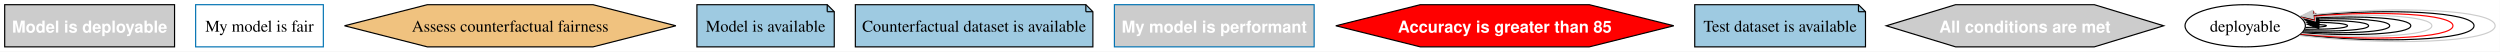
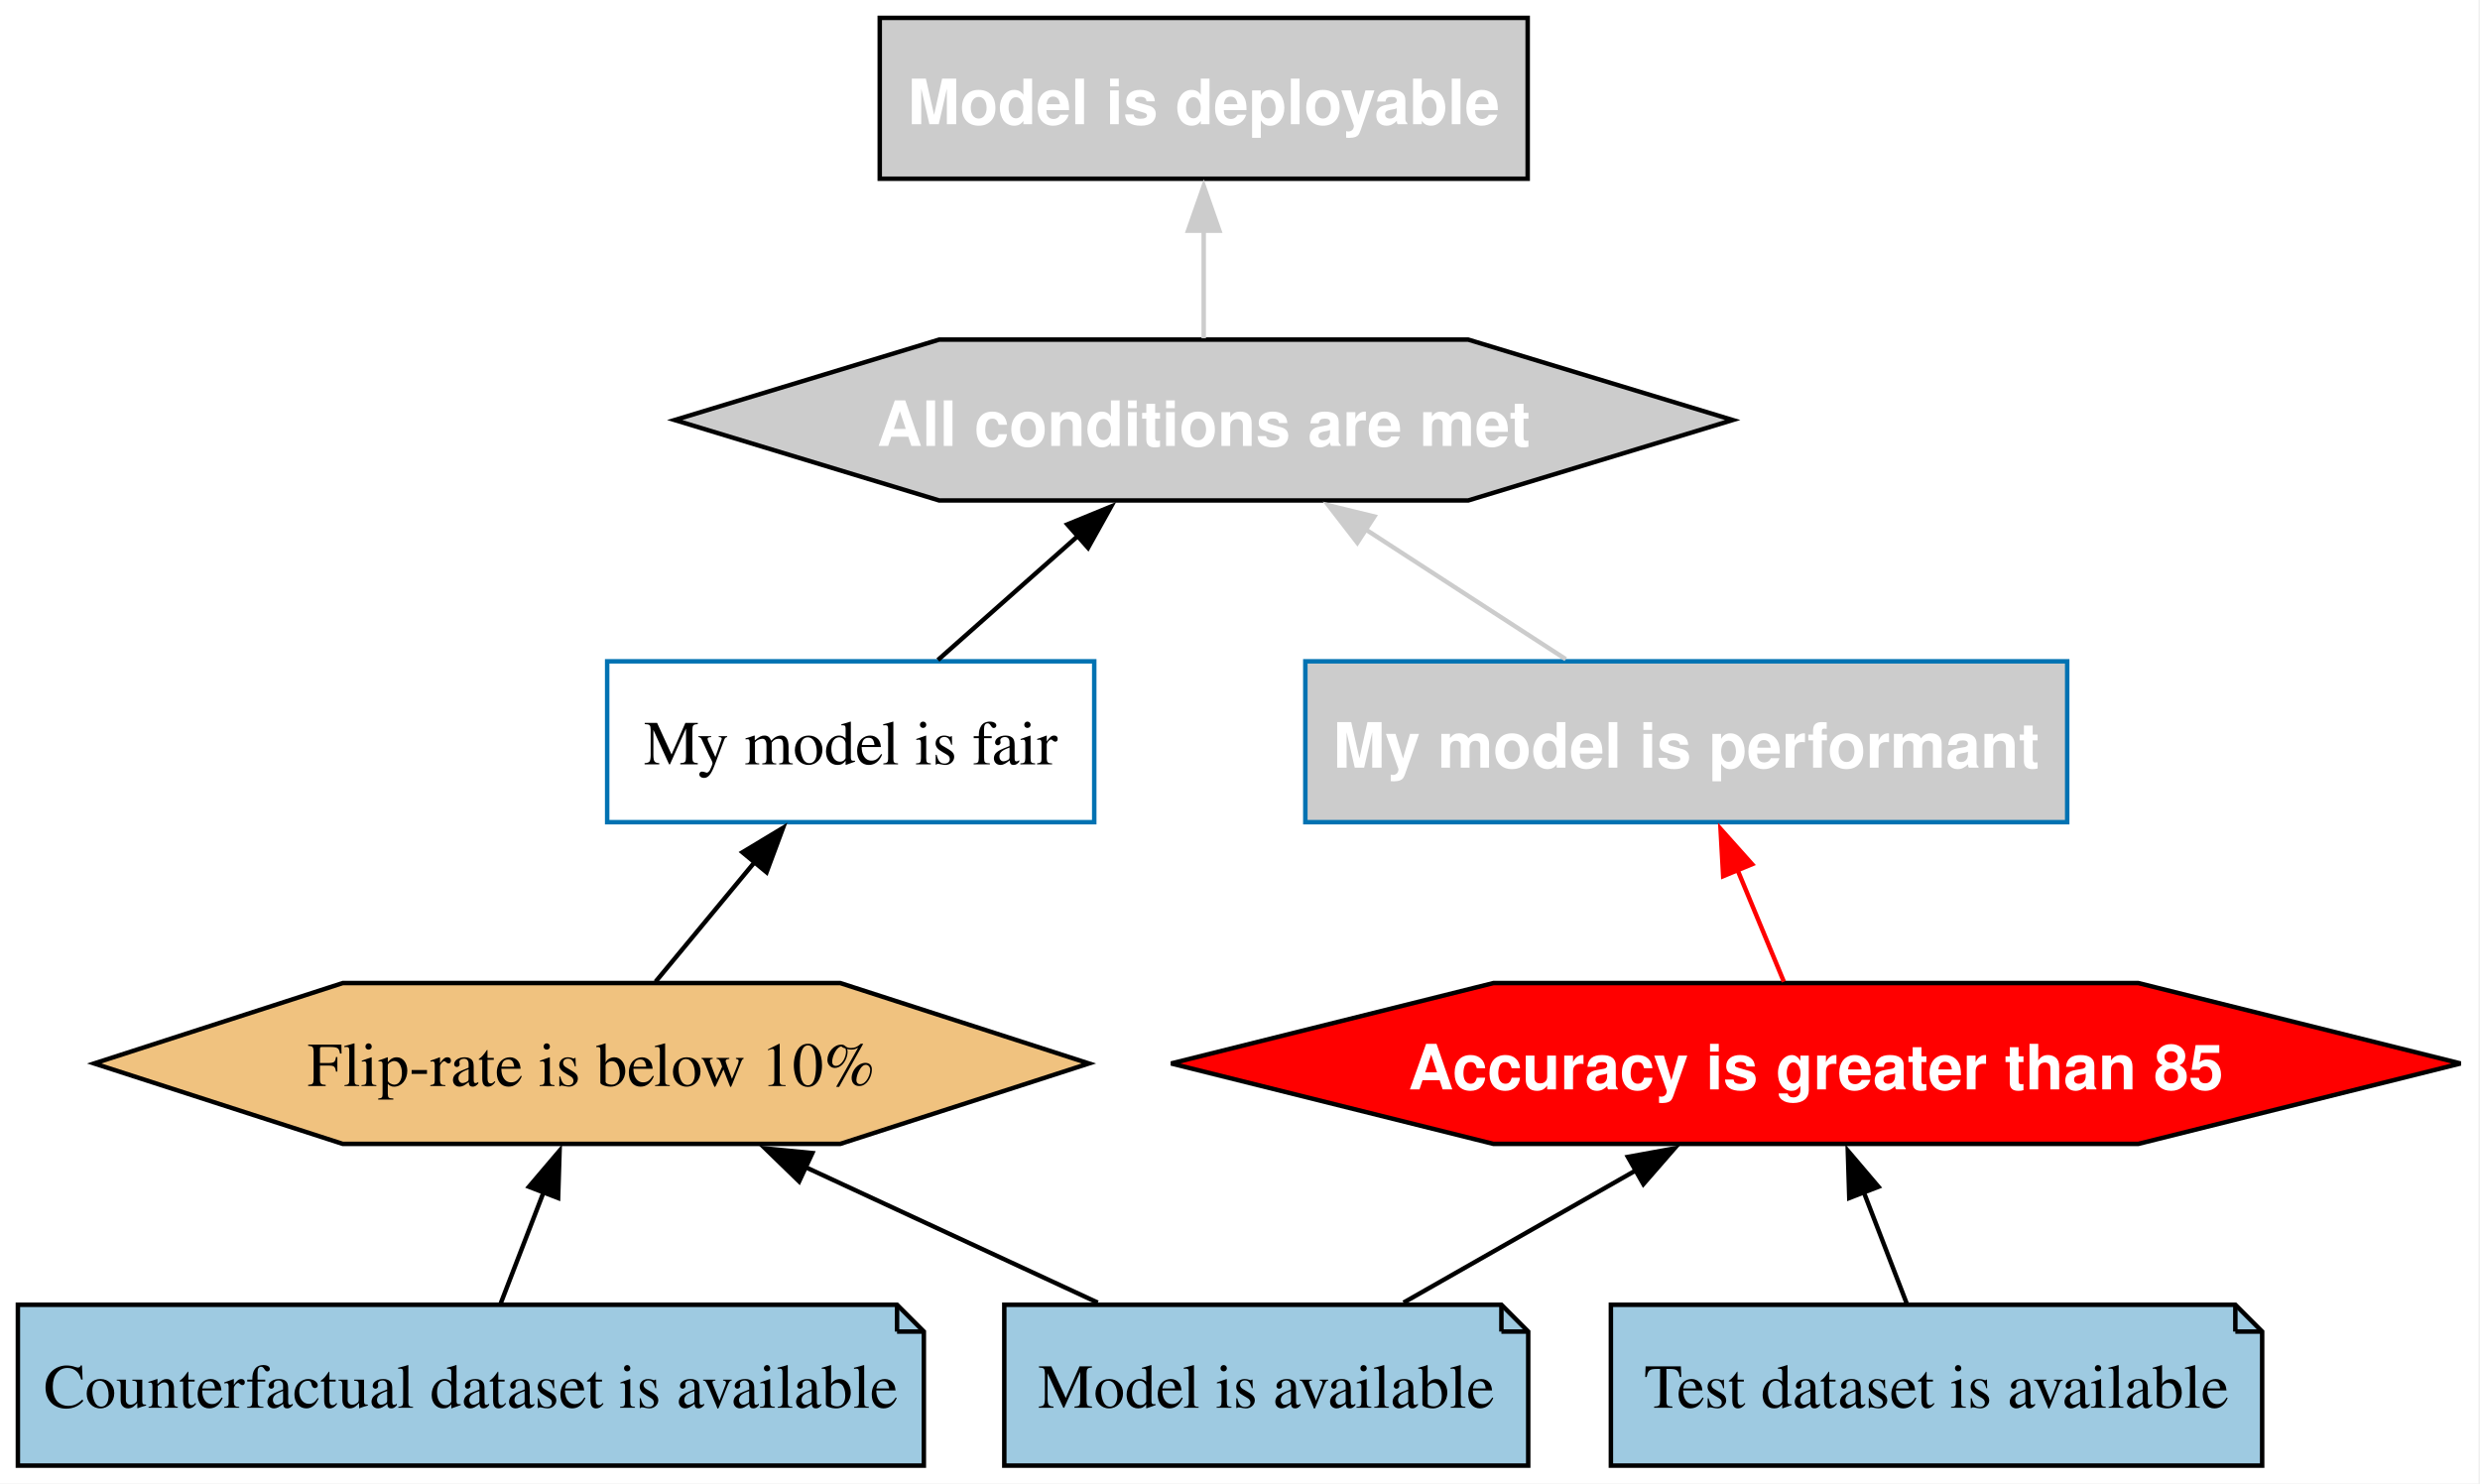
- <svg xmlns="http://www.w3.org/2000/svg" width="2134pt" height="44pt" viewBox="0.00 0.00 2134.00 44.00">
-   <g id="graph0" class="graph" transform="scale(1 1) rotate(0) translate(4 40)">
-     <polygon fill="white" stroke="none" points="-4,4 -4,-40 2129.85,-40 2129.85,4 -4,4" />
+ <svg xmlns="http://www.w3.org/2000/svg" width="555pt" height="332pt" viewBox="0.00 0.00 555.00 332.00">
+   <g id="graph0" class="graph" transform="scale(1 1) rotate(0) translate(4 328)">
+     <polygon fill="white" stroke="none" points="-4,4 -4,-328 550.66,-328 550.66,4 -4,4" />
    <g id="node1" class="node">
-       <polygon fill="#cccccc" stroke="black" points="145,-36 0,-36 0,0 145,0 145,-36" />
-       <text xml:space="preserve" text-anchor="middle" x="72.5" y="-12.2" font-family="Helvetica,sans-Serif" font-weight="bold" font-size="14.00" fill="white">Model is deployable</text>
+       <polygon fill="#cccccc" stroke="black" points="337.88,-324 192.88,-324 192.88,-288 337.88,-288 337.88,-324" />
+       <text xml:space="preserve" text-anchor="middle" x="265.38" y="-300.2" font-family="Helvetica,sans-Serif" font-weight="bold" font-size="14.00" fill="white">Model is deployable</text>
    </g>
    <g id="node2" class="node">
-       <polygon fill="none" stroke="#0072b2" points="272,-36 163,-36 163,0 272,0 272,-36" />
-       <text xml:space="preserve" text-anchor="middle" x="217.5" y="-12.95" font-family="Times,serif" font-size="14.00">My model is fair</text>
+       <polygon fill="none" stroke="#0072b2" points="240.88,-180 131.88,-180 131.88,-144 240.88,-144 240.88,-180" />
+       <text xml:space="preserve" text-anchor="middle" x="186.38" y="-156.95" font-family="Times,serif" font-size="14.00">My model is fair</text>
+     </g>
+     <g id="node9" class="node">
+       <polygon fill="#cccccc" stroke="black" points="383.76,-234 324.57,-252 206.18,-252 146.99,-234 206.18,-216 324.57,-216 383.76,-234" />
+       <text xml:space="preserve" text-anchor="middle" x="265.38" y="-228.2" font-family="Helvetica,sans-Serif" font-weight="bold" font-size="14.00" fill="white">All conditions are met</text>
+     </g>
+     <g id="edge1" class="edge">
+       <path fill="none" stroke="black" d="M205.9,-180.3C215.4,-188.72 226.98,-198.98 237.4,-208.21" />
+       <polygon fill="black" stroke="black" points="234.86,-210.64 244.66,-214.65 239.5,-205.4 234.86,-210.64" />
    </g>
    <g id="node3" class="node">
-       <polygon fill="#f0c27f" stroke="black" points="572.94,-18 502.22,-36 360.78,-36 290.06,-18 360.78,0 502.22,0 572.94,-18" />
-       <text xml:space="preserve" text-anchor="middle" x="431.5" y="-12.95" font-family="Times,serif" font-size="14.00">Assess counterfactual fairness</text>
+       <polygon fill="#f0c27f" stroke="black" points="239.68,-90 184.03,-108 72.72,-108 17.07,-90 72.72,-72 184.03,-72 239.68,-90" />
+       <text xml:space="preserve" text-anchor="middle" x="128.38" y="-84.95" font-family="Times,serif" font-size="14.00">Flip-rate is below 10%</text>
+     </g>
+     <g id="edge2" class="edge">
+       <path fill="none" stroke="black" d="M142.71,-108.3C149.45,-116.44 157.63,-126.31 165.08,-135.3" />
+       <polygon fill="black" stroke="black" points="162.16,-137.26 171.24,-142.73 167.55,-132.8 162.16,-137.26" />
    </g>
    <g id="node4" class="node">
-       <polygon fill="#9ecae1" stroke="black" points="702.12,-36 590.88,-36 590.88,0 708.12,0 708.12,-30 702.12,-36" />
-       <polyline fill="none" stroke="black" points="702.12,-36 702.12,-30" />
-       <polyline fill="none" stroke="black" points="708.12,-30 702.12,-30" />
-       <text xml:space="preserve" text-anchor="middle" x="649.5" y="-12.95" font-family="Times,serif" font-size="14.00">Model is available</text>
+       <polygon fill="#9ecae1" stroke="black" points="332,-36 220.75,-36 220.75,0 338,0 338,-30 332,-36" />
+       <polyline fill="none" stroke="black" points="332,-36 332,-30" />
+       <polyline fill="none" stroke="black" points="338,-30 332,-30" />
+       <text xml:space="preserve" text-anchor="middle" x="279.38" y="-12.95" font-family="Times,serif" font-size="14.00">Model is available</text>
+     </g>
+     <g id="edge3" class="edge">
+       <path fill="none" stroke="black" d="M241.66,-36.48C221.86,-45.66 197.38,-57.01 176.25,-66.8" />
+       <polygon fill="black" stroke="black" points="174.84,-63.6 167.24,-70.98 177.79,-69.95 174.84,-63.6" />
+     </g>
+     <g id="node7" class="node">
+       <polygon fill="red" stroke="black" points="546.66,-90 474.52,-108 330.23,-108 258.09,-90 330.23,-72 474.52,-72 546.66,-90" />
+       <text xml:space="preserve" text-anchor="middle" x="402.38" y="-84.2" font-family="Helvetica,sans-Serif" font-weight="bold" font-size="14.00" fill="white">Accuracy is greater than 85</text>
+     </g>
+     <g id="edge4" class="edge">
+       <path fill="none" stroke="black" d="M310.1,-36.48C325.92,-45.49 345.4,-56.58 362.38,-66.24" />
+       <polygon fill="black" stroke="black" points="360.31,-69.09 370.73,-70.99 363.77,-63 360.31,-69.09" />
    </g>
    <g id="node5" class="node">
-       <polygon fill="#9ecae1" stroke="black" points="922.88,-36 726.12,-36 726.12,0 928.88,0 928.88,-30 922.88,-36" />
-       <polyline fill="none" stroke="black" points="922.88,-36 922.88,-30" />
-       <polyline fill="none" stroke="black" points="928.88,-30 922.88,-30" />
-       <text xml:space="preserve" text-anchor="middle" x="827.5" y="-12.95" font-family="Times,serif" font-size="14.00">Counterfactual dataset is available</text>
+       <polygon fill="#9ecae1" stroke="black" points="196.75,-36 0,-36 0,0 202.75,0 202.75,-30 196.75,-36" />
+       <polyline fill="none" stroke="black" points="196.75,-36 196.75,-30" />
+       <polyline fill="none" stroke="black" points="202.75,-30 196.75,-30" />
+       <text xml:space="preserve" text-anchor="middle" x="101.38" y="-12.95" font-family="Times,serif" font-size="14.00">Counterfactual dataset is available</text>
+     </g>
+     <g id="edge5" class="edge">
+       <path fill="none" stroke="black" d="M108.05,-36.3C110.96,-43.85 114.44,-52.88 117.7,-61.32" />
+       <polygon fill="black" stroke="black" points="114.37,-62.41 121.23,-70.48 120.9,-59.89 114.37,-62.41" />
    </g>
    <g id="node6" class="node">
-       <polygon fill="#cccccc" stroke="#0072b2" points="1117.75,-36 947.25,-36 947.25,0 1117.75,0 1117.75,-36" />
-       <text xml:space="preserve" text-anchor="middle" x="1032.5" y="-12.2" font-family="Helvetica,sans-Serif" font-weight="bold" font-size="14.00" fill="white">My model is performant</text>
+       <polygon fill="#cccccc" stroke="#0072b2" points="458.62,-180 288.12,-180 288.12,-144 458.62,-144 458.62,-180" />
+       <text xml:space="preserve" text-anchor="middle" x="373.38" y="-156.2" font-family="Helvetica,sans-Serif" font-weight="bold" font-size="14.00" fill="white">My model is performant</text>
    </g>
-     <g id="node7" class="node">
-       <polygon fill="red" stroke="black" points="1424.78,-18 1352.64,-36 1208.36,-36 1136.22,-18 1208.36,0 1352.64,0 1424.78,-18" />
-       <text xml:space="preserve" text-anchor="middle" x="1280.5" y="-12.2" font-family="Helvetica,sans-Serif" font-weight="bold" font-size="14.00" fill="white">Accuracy is greater than 85</text>
+     <g id="edge6" class="edge">
+       <path fill="none" stroke="#cccccc" d="M346.4,-180.48C332.77,-189.32 316.04,-200.16 301.33,-209.7" />
+       <polygon fill="#cccccc" stroke="#cccccc" points="299.76,-206.54 293.28,-214.92 303.57,-212.41 299.76,-206.54" />
+     </g>
+     <g id="edge7" class="edge">
+       <path fill="none" stroke="red" d="M395.21,-108.3C392.08,-115.85 388.34,-124.88 384.84,-133.32" />
+       <polygon fill="red" stroke="red" points="381.63,-131.92 381.04,-142.5 388.1,-134.6 381.63,-131.92" />
    </g>
    <g id="node8" class="node">
-       <polygon fill="#9ecae1" stroke="black" points="1582.38,-36 1442.62,-36 1442.62,0 1588.38,0 1588.38,-30 1582.38,-36" />
-       <polyline fill="none" stroke="black" points="1582.38,-36 1582.38,-30" />
-       <polyline fill="none" stroke="black" points="1588.38,-30 1582.38,-30" />
-       <text xml:space="preserve" text-anchor="middle" x="1515.5" y="-12.95" font-family="Times,serif" font-size="14.00">Test dataset is available</text>
-     </g>
-     <g id="node9" class="node">
-       <polygon fill="#cccccc" stroke="black" points="1842.89,-18 1783.69,-36 1665.31,-36 1606.11,-18 1665.31,0 1783.69,0 1842.89,-18" />
-       <text xml:space="preserve" text-anchor="middle" x="1724.5" y="-12.2" font-family="Helvetica,sans-Serif" font-weight="bold" font-size="14.00" fill="white">All conditions are met</text>
-     </g>
-     <g id="node10" class="node">
-       <ellipse fill="none" stroke="black" cx="1912.5" cy="-18" rx="51.35" ry="18" />
-       <text xml:space="preserve" text-anchor="middle" x="1912.5" y="-12.95" font-family="Times,serif" font-size="14.00">deployable</text>
-     </g>
-     <g id="edge1" class="edge">
-       <path fill="none" stroke="black" d="M1963.92,-16.56C1974.37,-16.71 1981.85,-17.2 1981.85,-18 1981.85,-18.47 1979.35,-18.82 1975.22,-19.07" />
-       <polygon fill="black" stroke="black" points="1975.31,-15.57 1965.43,-19.39 1975.54,-22.56 1975.31,-15.57" />
-     </g>
-     <g id="edge2" class="edge">
-       <path fill="none" stroke="black" d="M1963.64,-15.01C1983.42,-14.88 1999.85,-15.88 1999.85,-18 1999.85,-19.71 1989.21,-20.69 1974.75,-20.94" />
-       <polygon fill="black" stroke="black" points="1975.14,-17.43 1965.16,-20.98 1975.17,-24.43 1975.14,-17.43" />
-     </g>
-     <g id="edge3" class="edge">
-       <path fill="none" stroke="black" d="M1962.9,-13.73C1991.44,-12.9 2017.85,-14.32 2017.85,-18 2017.85,-21.19 1997.99,-22.68 1974.1,-22.48" />
-       <polygon fill="black" stroke="black" points="1974.48,-18.99 1964.42,-22.3 1974.35,-25.99 1974.48,-18.99" />
-     </g>
-     <g id="edge4" class="edge">
-       <path fill="none" stroke="black" d="M1961.9,-12.71C1998.73,-10.86 2035.85,-12.62 2035.85,-18 2035.85,-22.83 2005.89,-24.74 1973.09,-23.74" />
-       <polygon fill="black" stroke="black" points="1973.54,-20.26 1963.41,-23.35 1973.26,-27.25 1973.54,-20.26" />
-     </g>
-     <g id="edge5" class="edge">
-       <path fill="none" stroke="black" d="M1961.39,-11.86C2005.96,-8.82 2053.85,-10.87 2053.85,-18 2053.85,-24.53 2013.67,-26.8 1972.66,-24.8" />
-       <polygon fill="black" stroke="black" points="1973.09,-21.32 1962.9,-24.23 1972.68,-28.3 1973.09,-21.32" />
-     </g>
-     <g id="edge6" class="edge">
-       <path fill="none" stroke="#cccccc" d="M1960.63,-11.18C2012.72,-6.77 2071.85,-9.05 2071.85,-18 2071.85,-26.31 2020.95,-28.86 1972,-25.67" />
-       <polygon fill="#cccccc" stroke="#cccccc" points="1972.37,-22.19 1962.13,-24.93 1971.85,-29.17 1972.37,-22.19" />
-     </g>
-     <g id="edge7" class="edge">
-       <path fill="none" stroke="red" d="M1959.72,-10.64C2019.12,-4.72 2089.85,-7.17 2089.85,-18 2089.85,-28.15 2027.69,-30.94 1970.97,-26.37" />
-       <polygon fill="red" stroke="red" points="1971.5,-22.91 1961.23,-25.5 1970.88,-29.88 1971.5,-22.91" />
+       <polygon fill="#9ecae1" stroke="black" points="496.25,-36 356.5,-36 356.5,0 502.25,0 502.25,-30 496.25,-36" />
+       <polyline fill="none" stroke="black" points="496.25,-36 496.25,-30" />
+       <polyline fill="none" stroke="black" points="502.25,-30 496.25,-30" />
+       <text xml:space="preserve" text-anchor="middle" x="429.38" y="-12.95" font-family="Times,serif" font-size="14.00">Test dataset is available</text>
    </g>
    <g id="edge8" class="edge">
-       <path fill="none" stroke="black" d="M1959.09,-10.17C2025.56,-2.67 2107.85,-5.28 2107.85,-18 2107.85,-30 2034.61,-33 1970.52,-27" />
-       <polygon fill="black" stroke="black" points="1970.9,-23.52 1960.6,-25.98 1970.19,-30.49 1970.9,-23.52" />
+       <path fill="none" stroke="black" d="M422.7,-36.3C419.79,-43.85 416.31,-52.88 413.05,-61.32" />
+       <polygon fill="black" stroke="black" points="409.85,-59.89 409.52,-70.48 416.38,-62.41 409.85,-59.89" />
    </g>
    <g id="edge9" class="edge">
-       <path fill="none" stroke="#cccccc" d="M1958.86,-9.74C2032.18,-0.64 2125.85,-3.39 2125.85,-18 2125.85,-31.87 2041.45,-35.05 1970.17,-27.55" />
-       <polygon fill="#cccccc" stroke="#cccccc" points="1970.7,-24.09 1960.37,-26.43 1969.9,-31.05 1970.7,-24.09" />
+       <path fill="none" stroke="#cccccc" d="M265.38,-252.3C265.38,-259.59 265.38,-268.27 265.38,-276.46" />
+       <polygon fill="#cccccc" stroke="#cccccc" points="261.88,-276.38 265.38,-286.38 268.88,-276.38 261.88,-276.38" />
    </g>
  </g>
</svg>
